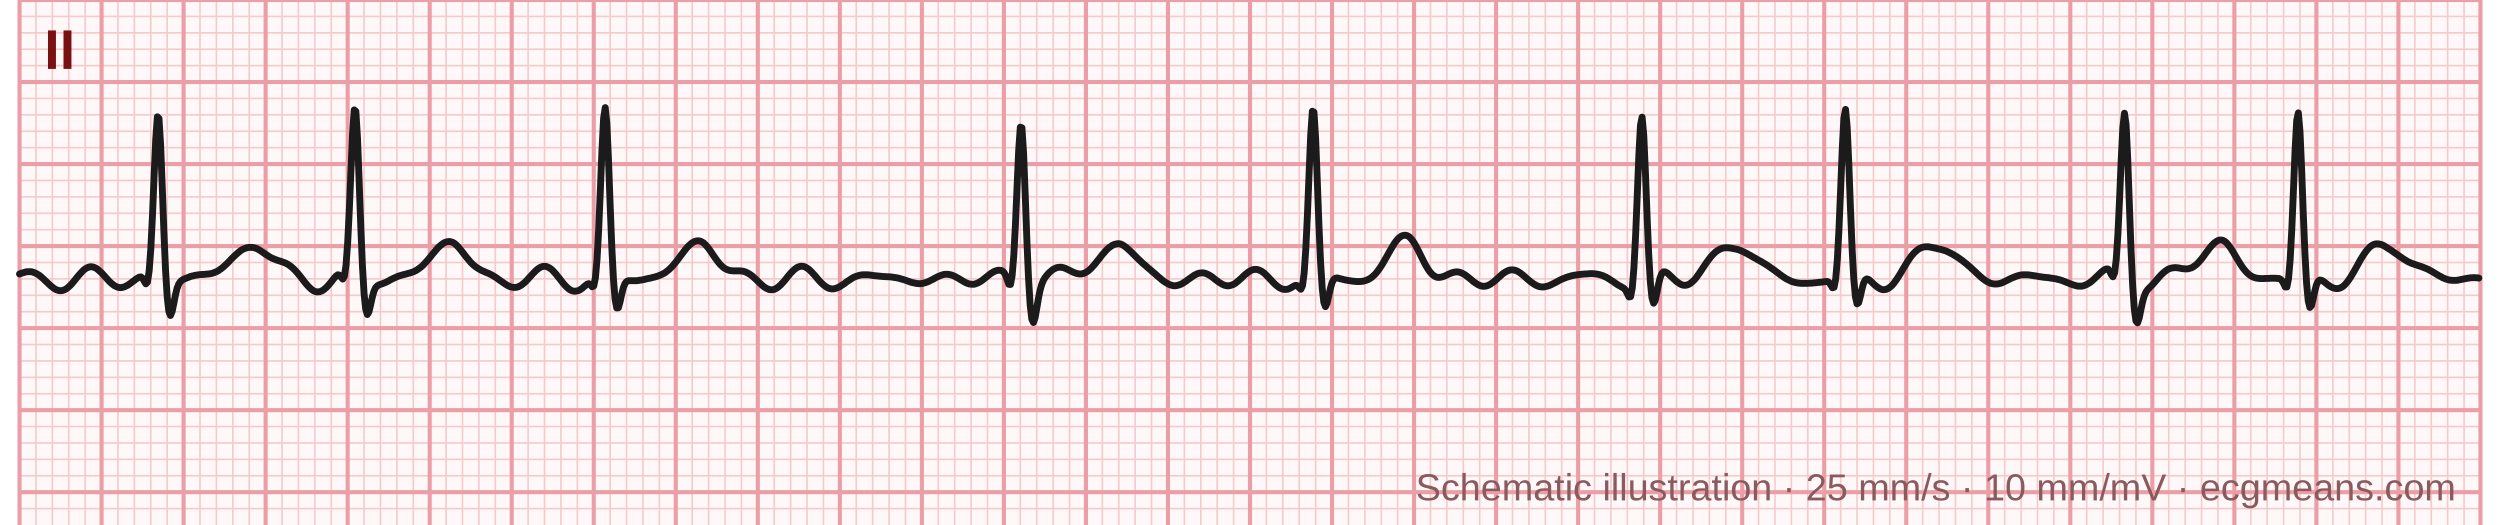
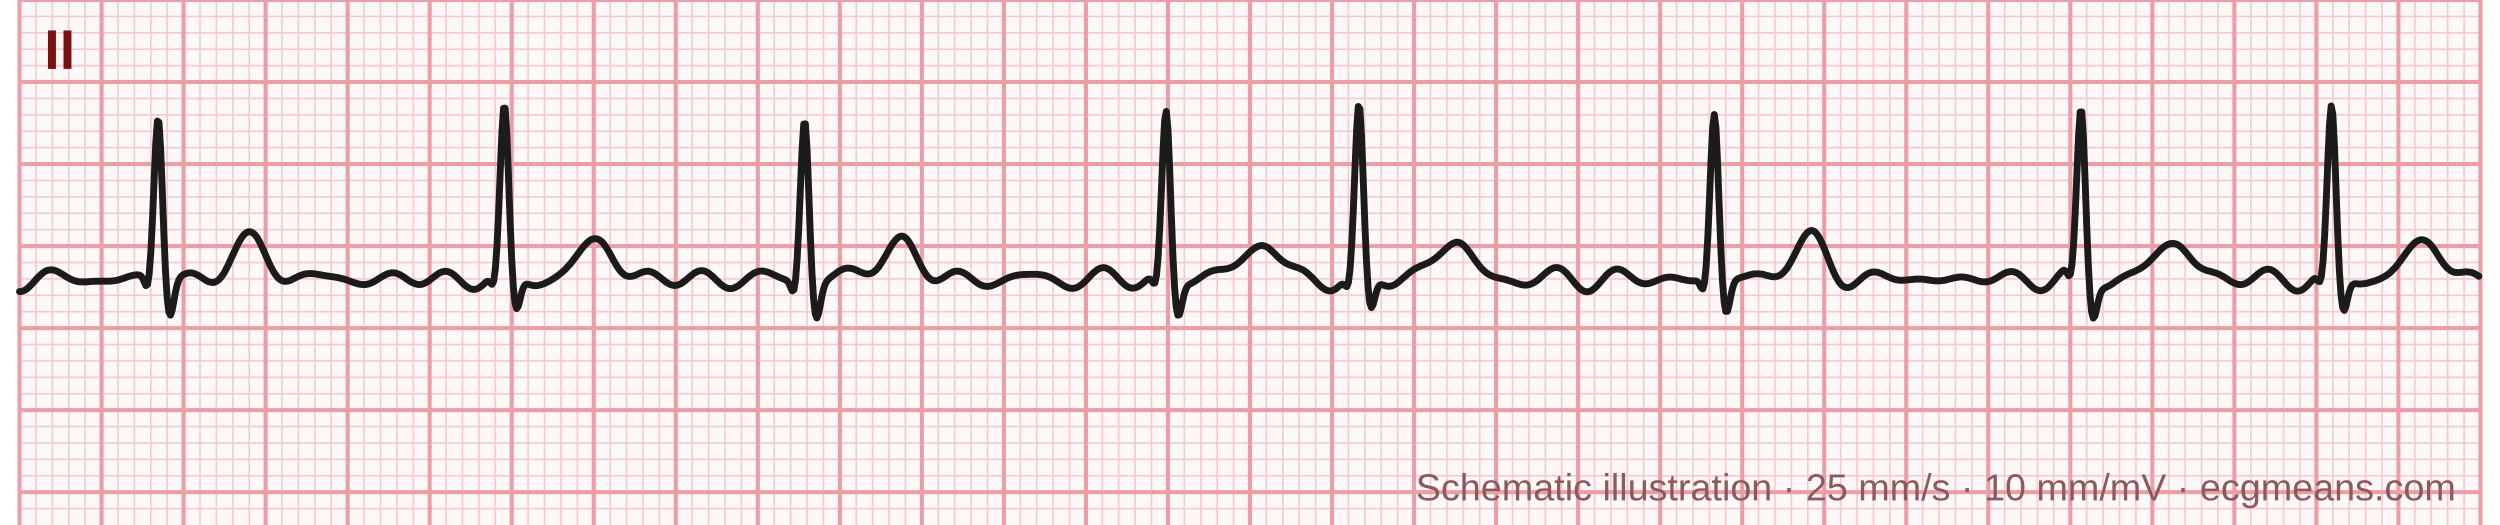
<svg xmlns="http://www.w3.org/2000/svg" viewBox="0 0 150 32" width="600" height="126" role="img" aria-label="irregularly irregular rhythm with no P waves and a wavy fibrillatory baseline">
  <rect width="150" height="32" fill="#fff8f8" />
  <path d="M1 0V32M2 0V32M3 0V32M4 0V32M6 0V32M7 0V32M8 0V32M9 0V32M11 0V32M12 0V32M13 0V32M14 0V32M16 0V32M17 0V32M18 0V32M19 0V32M21 0V32M22 0V32M23 0V32M24 0V32M26 0V32M27 0V32M28 0V32M29 0V32M31 0V32M32 0V32M33 0V32M34 0V32M36 0V32M37 0V32M38 0V32M39 0V32M41 0V32M42 0V32M43 0V32M44 0V32M46 0V32M47 0V32M48 0V32M49 0V32M51 0V32M52 0V32M53 0V32M54 0V32M56 0V32M57 0V32M58 0V32M59 0V32M61 0V32M62 0V32M63 0V32M64 0V32M66 0V32M67 0V32M68 0V32M69 0V32M71 0V32M72 0V32M73 0V32M74 0V32M76 0V32M77 0V32M78 0V32M79 0V32M81 0V32M82 0V32M83 0V32M84 0V32M86 0V32M87 0V32M88 0V32M89 0V32M91 0V32M92 0V32M93 0V32M94 0V32M96 0V32M97 0V32M98 0V32M99 0V32M101 0V32M102 0V32M103 0V32M104 0V32M106 0V32M107 0V32M108 0V32M109 0V32M111 0V32M112 0V32M113 0V32M114 0V32M116 0V32M117 0V32M118 0V32M119 0V32M121 0V32M122 0V32M123 0V32M124 0V32M126 0V32M127 0V32M128 0V32M129 0V32M131 0V32M132 0V32M133 0V32M134 0V32M136 0V32M137 0V32M138 0V32M139 0V32M141 0V32M142 0V32M143 0V32M144 0V32M146 0V32M147 0V32M148 0V32M149 0V32M0 1H150M0 2H150M0 3H150M0 4H150M0 6H150M0 7H150M0 8H150M0 9H150M0 11H150M0 12H150M0 13H150M0 14H150M0 16H150M0 17H150M0 18H150M0 19H150M0 21H150M0 22H150M0 23H150M0 24H150M0 26H150M0 27H150M0 28H150M0 29H150M0 31H150" stroke="#f6c9cd" stroke-width="0.1" />
  <path d="M0 0V32M5 0V32M10 0V32M15 0V32M20 0V32M25 0V32M30 0V32M35 0V32M40 0V32M45 0V32M50 0V32M55 0V32M60 0V32M65 0V32M70 0V32M75 0V32M80 0V32M85 0V32M90 0V32M95 0V32M100 0V32M105 0V32M110 0V32M115 0V32M120 0V32M125 0V32M130 0V32M135 0V32M140 0V32M145 0V32M150 0V32M0 0H150M0 5H150M0 10H150M0 15H150M0 20H150M0 25H150M0 30H150" stroke="#ec9ea6" stroke-width="0.25" />
-   <polyline points="0.00,16.70 0.10,16.66 0.20,16.63 0.30,16.60 0.40,16.57 0.50,16.56 0.60,16.56 0.70,16.56 0.80,16.58 0.90,16.62 1.00,16.66 1.10,16.72 1.20,16.78 1.30,16.86 1.40,16.95 1.50,17.04 1.60,17.14 1.70,17.23 1.80,17.33 1.90,17.42 2.00,17.50 2.10,17.58 2.20,17.64 2.30,17.68 2.40,17.71 2.50,17.72 2.60,17.71 2.70,17.68 2.80,17.63 2.90,17.57 3.00,17.48 3.10,17.39 3.20,17.28 3.30,17.16 3.40,17.04 3.50,16.91 3.60,16.79 3.70,16.68 3.80,16.57 3.90,16.47 4.00,16.39 4.10,16.33 4.20,16.29 4.30,16.26 4.40,16.26 4.50,16.28 4.60,16.32 4.70,16.37 4.80,16.45 4.90,16.54 5.00,16.63 5.10,16.74 5.20,16.85 5.30,16.96 5.40,17.07 5.50,17.18 5.60,17.27 5.70,17.35 5.80,17.42 5.90,17.47 6.00,17.51 6.10,17.53 6.20,17.53 6.30,17.51 6.40,17.48 6.50,17.43 6.60,17.38 6.70,17.31 6.80,17.24 6.90,17.16 7.00,17.09 7.10,17.01 7.20,16.95 7.30,16.89 7.40,16.88 7.50,16.96 7.60,17.14 7.70,17.30 7.80,17.19 7.90,16.52 8.00,15.19 8.10,13.21 8.20,10.80 8.30,8.52 8.40,7.12 8.50,7.22 8.60,8.83 8.70,11.41 8.80,14.15 8.90,16.47 9.00,18.09 9.10,18.98 9.20,19.23 9.30,18.99 9.40,18.51 9.50,17.99 9.60,17.58 9.70,17.32 9.80,17.17 9.90,17.08 10.00,17.02 10.10,16.98 10.20,16.94 10.30,16.90 10.40,16.86 10.50,16.83 10.60,16.81 10.70,16.78 10.80,16.77 10.90,16.75 11.00,16.74 11.10,16.73 11.20,16.73 11.30,16.72 11.40,16.71 11.50,16.70 11.60,16.69 11.70,16.67 11.80,16.64 11.90,16.60 12.00,16.56 12.10,16.51 12.20,16.44 12.30,16.37 12.40,16.29 12.50,16.20 12.60,16.11 12.70,16.01 12.80,15.91 12.90,15.80 13.00,15.70 13.10,15.60 13.20,15.51 13.30,15.42 13.40,15.34 13.50,15.26 13.60,15.20 13.70,15.16 13.80,15.12 13.90,15.09 14.00,15.08 14.10,15.08 14.20,15.08 14.30,15.10 14.40,15.13 14.50,15.17 14.60,15.23 14.70,15.29 14.80,15.36 14.90,15.43 15.00,15.50 15.10,15.56 15.20,15.63 15.30,15.69 15.40,15.74 15.50,15.78 15.60,15.82 15.70,15.86 15.80,15.89 15.90,15.92 16.00,15.96 16.10,15.99 16.20,16.03 16.30,16.08 16.40,16.14 16.50,16.21 16.60,16.29 16.70,16.38 16.80,16.48 16.90,16.59 17.00,16.71 17.10,16.83 17.20,16.96 17.30,17.09 17.40,17.22 17.50,17.34 17.60,17.45 17.70,17.55 17.80,17.64 17.90,17.71 18.00,17.76 18.10,17.79 18.20,17.79 18.30,17.78 18.40,17.74 18.50,17.69 18.60,17.61 18.70,17.52 18.80,17.42 18.90,17.30 19.00,17.18 19.10,17.05 19.20,16.93 19.30,16.82 19.40,16.75 19.50,16.77 19.60,16.89 19.70,17.01 19.80,16.85 19.90,16.16 20.00,14.80 20.10,12.81 20.20,10.40 20.30,8.10 20.40,6.70 20.50,6.79 20.60,8.41 20.70,11.02 20.80,13.81 20.90,16.20 21.00,17.89 21.10,18.85 21.20,19.17 21.30,19.00 21.40,18.58 21.50,18.12 21.60,17.76 21.70,17.54 21.80,17.43 21.90,17.37 22.00,17.33 22.10,17.30 22.20,17.26 22.30,17.22 22.40,17.17 22.50,17.12 22.60,17.06 22.70,17.01 22.80,16.96 22.90,16.92 23.00,16.87 23.10,16.83 23.20,16.80 23.30,16.77 23.40,16.74 23.50,16.72 23.60,16.69 23.70,16.66 23.80,16.64 23.90,16.60 24.00,16.57 24.10,16.52 24.20,16.47 24.30,16.40 24.40,16.33 24.50,16.25 24.60,16.16 24.70,16.05 24.80,15.94 24.90,15.83 25.00,15.71 25.10,15.58 25.20,15.46 25.30,15.34 25.40,15.22 25.50,15.11 25.60,15.01 25.70,14.93 25.80,14.85 25.90,14.79 26.00,14.75 26.10,14.73 26.20,14.72 26.30,14.74 26.40,14.77 26.50,14.83 26.60,14.91 26.70,15.01 26.80,15.12 26.90,15.24 27.00,15.37 27.10,15.50 27.20,15.63 27.30,15.75 27.40,15.87 27.50,15.99 27.60,16.09 27.70,16.18 27.80,16.26 27.90,16.33 28.00,16.39 28.10,16.45 28.20,16.50 28.30,16.54 28.40,16.59 28.50,16.63 28.60,16.67 28.70,16.72 28.80,16.77 28.90,16.83 29.00,16.89 29.10,16.96 29.20,17.03 29.30,17.10 29.40,17.17 29.50,17.24 29.60,17.31 29.70,17.37 29.80,17.43 29.90,17.47 30.00,17.50 30.10,17.52 30.20,17.52 30.30,17.51 30.40,17.48 30.50,17.43 30.60,17.37 30.70,17.29 30.80,17.21 30.90,17.11 31.00,17.00 31.10,16.89 31.20,16.78 31.30,16.67 31.40,16.57 31.50,16.47 31.60,16.39 31.70,16.32 31.80,16.27 31.90,16.24 32.00,16.23 32.10,16.24 32.20,16.28 32.30,16.33 32.40,16.40 32.50,16.49 32.60,16.60 32.70,16.71 32.80,16.84 32.90,16.96 33.00,17.09 33.10,17.22 33.20,17.34 33.30,17.45 33.40,17.54 33.50,17.63 33.60,17.69 33.70,17.73 33.80,17.75 33.90,17.75 34.00,17.73 34.10,17.70 34.20,17.64 34.30,17.57 34.40,17.48 34.50,17.40 34.60,17.32 34.70,17.29 34.80,17.36 34.90,17.48 35.00,17.43 35.10,16.94 35.20,15.81 35.30,14.00 35.40,11.65 35.50,9.15 35.60,7.21 35.70,6.56 35.80,7.53 35.90,9.76 36.00,12.50 36.10,15.06 36.20,17.00 36.30,18.23 36.40,18.77 36.50,18.76 36.60,18.41 36.70,17.95 36.80,17.55 36.90,17.29 37.00,17.16 37.10,17.11 37.20,17.11 37.30,17.11 37.40,17.11 37.50,17.11 37.60,17.11 37.70,17.10 37.80,17.08 37.90,17.07 38.00,17.05 38.10,17.03 38.20,17.00 38.30,16.98 38.40,16.96 38.50,16.94 38.60,16.91 38.70,16.89 38.80,16.86 38.90,16.83 39.00,16.79 39.10,16.75 39.20,16.70 39.30,16.65 39.40,16.58 39.50,16.50 39.60,16.42 39.70,16.32 39.80,16.22 39.90,16.10 40.00,15.98 40.10,15.85 40.20,15.72 40.30,15.58 40.40,15.45 40.50,15.32 40.60,15.19 40.70,15.07 40.80,14.97 40.90,14.88 41.00,14.80 41.10,14.74 41.20,14.70 41.30,14.68 41.40,14.68 41.50,14.70 41.60,14.75 41.70,14.81 41.80,14.91 41.90,15.02 42.00,15.14 42.10,15.28 42.20,15.43 42.30,15.58 42.40,15.72 42.50,15.86 42.60,15.99 42.70,16.11 42.80,16.21 42.90,16.30 43.00,16.37 43.10,16.42 43.20,16.46 43.30,16.49 43.40,16.50 43.50,16.51 43.60,16.51 43.70,16.51 43.80,16.51 43.90,16.51 44.00,16.52 44.10,16.53 44.20,16.56 44.30,16.60 44.40,16.65 44.50,16.71 44.60,16.78 44.70,16.86 44.80,16.95 44.90,17.04 45.00,17.14 45.10,17.24 45.20,17.33 45.30,17.42 45.40,17.50 45.50,17.56 45.60,17.61 45.70,17.65 45.80,17.66 45.90,17.66 46.00,17.64 46.10,17.59 46.20,17.53 46.30,17.45 46.40,17.36 46.50,17.25 46.60,17.14 46.70,17.02 46.80,16.89 46.90,16.77 47.00,16.65 47.10,16.55 47.20,16.45 47.30,16.37 47.40,16.30 47.50,16.26 47.60,16.23 47.70,16.23 47.80,16.24 47.90,16.28 48.00,16.34 48.10,16.41 48.20,16.50 48.30,16.60 48.40,16.71 48.50,16.82 48.60,16.94 48.70,17.06 48.80,17.17 48.90,17.27 49.00,17.36 49.10,17.44 49.20,17.51 49.30,17.56 49.40,17.59 49.50,17.61 49.60,17.61 49.70,17.59 49.80,17.56 49.90,17.52 50.00,17.47 50.10,17.40 50.20,17.34 50.30,17.27 50.40,17.19 50.50,17.12 50.60,17.06 50.70,16.99 50.80,16.93 50.90,16.88 51.00,16.84 51.10,16.81 51.20,16.78 51.30,16.76 51.40,16.75 51.50,16.75 51.60,16.75 51.70,16.75 51.80,16.76 51.90,16.77 52.00,16.79 52.10,16.80 52.20,16.81 52.30,16.82 52.40,16.83 52.50,16.84 52.60,16.85 52.70,16.86 52.80,16.86 52.90,16.87 53.00,16.87 53.10,16.88 53.20,16.89 53.30,16.91 53.40,16.92 53.50,16.94 53.60,16.96 53.70,16.99 53.80,17.02 53.90,17.05 54.00,17.08 54.10,17.12 54.20,17.15 54.30,17.19 54.40,17.22 54.50,17.24 54.60,17.26 54.70,17.28 54.80,17.29 54.90,17.29 55.00,17.28 55.10,17.26 55.20,17.23 55.30,17.20 55.40,17.16 55.50,17.11 55.60,17.06 55.70,17.01 55.80,16.95 55.90,16.90 56.00,16.85 56.10,16.81 56.20,16.77 56.30,16.74 56.40,16.72 56.50,16.72 56.60,16.72 56.70,16.74 56.80,16.76 56.90,16.80 57.00,16.84 57.10,16.90 57.20,16.95 57.30,17.01 57.40,17.07 57.50,17.13 57.60,17.19 57.70,17.24 57.80,17.28 57.90,17.31 58.00,17.32 58.10,17.33 58.20,17.32 58.30,17.29 58.40,17.25 58.50,17.20 58.60,17.14 58.70,17.07 58.80,16.99 58.90,16.91 59.00,16.83 59.10,16.75 59.20,16.67 59.30,16.61 59.40,16.55 59.50,16.51 59.60,16.48 59.70,16.47 59.80,16.48 59.90,16.51 60.00,16.60 60.10,16.77 60.20,17.05 60.30,17.33 60.40,17.34 60.50,16.81 60.60,15.60 60.70,13.74 60.80,11.42 60.90,9.17 61.00,7.75 61.10,7.79 61.20,9.35 61.30,11.89 61.40,14.63 61.50,16.96 61.60,18.58 61.70,19.45 61.80,19.66 61.90,19.37 62.00,18.81 62.10,18.21 62.20,17.71 62.30,17.35 62.40,17.10 62.50,16.93 62.60,16.80 62.70,16.68 62.80,16.58 62.90,16.50 63.00,16.42 63.10,16.37 63.20,16.32 63.30,16.30 63.40,16.29 63.50,16.29 63.60,16.31 63.70,16.34 63.80,16.38 63.90,16.43 64.00,16.48 64.10,16.53 64.20,16.58 64.30,16.62 64.40,16.66 64.50,16.68 64.60,16.70 64.70,16.70 64.80,16.68 64.90,16.65 65.00,16.60 65.10,16.54 65.20,16.46 65.30,16.37 65.40,16.26 65.50,16.15 65.60,16.03 65.70,15.90 65.80,15.78 65.90,15.65 66.00,15.52 66.10,15.41 66.20,15.29 66.30,15.19 66.40,15.10 66.50,15.03 66.60,14.96 66.70,14.91 66.80,14.88 66.90,14.86 67.00,14.85 67.10,14.87 67.20,14.91 67.30,14.97 67.40,15.04 67.50,15.12 67.60,15.21 67.70,15.30 67.80,15.40 67.90,15.50 68.00,15.60 68.10,15.70 68.20,15.80 68.30,15.89 68.40,15.99 68.50,16.08 68.60,16.16 68.70,16.25 68.80,16.34 68.90,16.42 69.00,16.51 69.10,16.60 69.20,16.68 69.30,16.77 69.40,16.86 69.50,16.94 69.60,17.03 69.70,17.11 69.80,17.18 69.90,17.24 70.00,17.30 70.10,17.35 70.20,17.38 70.30,17.41 70.40,17.42 70.50,17.41 70.60,17.39 70.70,17.36 70.80,17.32 70.90,17.27 71.00,17.20 71.10,17.14 71.20,17.06 71.30,16.99 71.40,16.92 71.50,16.85 71.60,16.78 71.70,16.73 71.80,16.68 71.90,16.65 72.00,16.64 72.10,16.63 72.20,16.64 72.30,16.67 72.40,16.71 72.50,16.76 72.60,16.82 72.70,16.89 72.80,16.97 72.90,17.05 73.00,17.12 73.10,17.20 73.20,17.26 73.30,17.32 73.40,17.37 73.50,17.40 73.60,17.42 73.70,17.42 73.80,17.40 73.90,17.37 74.00,17.33 74.10,17.27 74.20,17.19 74.30,17.11 74.40,17.02 74.50,16.93 74.60,16.83 74.70,16.74 74.80,16.66 74.90,16.58 75.00,16.52 75.10,16.47 75.20,16.43 75.30,16.42 75.40,16.42 75.50,16.44 75.60,16.48 75.70,16.53 75.80,16.60 75.90,16.68 76.00,16.78 76.10,16.88 76.20,16.99 76.30,17.09 76.40,17.20 76.50,17.30 76.60,17.39 76.70,17.47 76.80,17.54 76.90,17.59 77.00,17.63 77.10,17.64 77.20,17.64 77.30,17.63 77.40,17.59 77.50,17.54 77.60,17.48 77.70,17.42 77.80,17.39 77.90,17.42 78.00,17.54 78.10,17.63 78.20,17.42 78.30,16.64 78.40,15.19 78.50,13.10 78.60,10.60 78.70,8.23 78.80,6.78 78.90,6.84 79.00,8.43 79.10,10.97 79.20,13.67 79.30,15.96 79.40,17.55 79.50,18.43 79.60,18.69 79.70,18.48 79.80,18.04 79.90,17.58 80.00,17.23 80.10,17.04 80.20,16.96 80.30,16.94 80.40,16.96 80.50,16.99 80.60,17.01 80.70,17.04 80.80,17.06 80.90,17.08 81.00,17.10 81.10,17.11 81.20,17.13 81.30,17.14 81.40,17.15 81.50,17.16 81.60,17.16 81.70,17.16 81.80,17.15 81.90,17.14 82.00,17.11 82.10,17.08 82.20,17.04 82.30,16.98 82.40,16.92 82.50,16.83 82.60,16.74 82.70,16.63 82.80,16.50 82.90,16.36 83.00,16.21 83.10,16.05 83.20,15.87 83.30,15.70 83.40,15.52 83.50,15.34 83.60,15.17 83.70,15.00 83.80,14.84 83.90,14.70 84.00,14.58 84.10,14.48 84.20,14.41 84.30,14.36 84.40,14.34 84.50,14.34 84.60,14.37 84.70,14.43 84.80,14.53 84.90,14.65 85.00,14.80 85.10,14.97 85.20,15.16 85.30,15.35 85.40,15.56 85.50,15.76 85.60,15.96 85.70,16.15 85.80,16.32 85.90,16.48 86.00,16.61 86.10,16.72 86.20,16.80 86.30,16.86 86.40,16.90 86.50,16.91 86.60,16.90 86.70,16.88 86.80,16.85 86.90,16.81 87.00,16.76 87.10,16.71 87.20,16.67 87.30,16.63 87.40,16.60 87.50,16.58 87.60,16.57 87.70,16.58 87.80,16.60 87.90,16.64 88.00,16.69 88.10,16.75 88.20,16.82 88.30,16.90 88.40,16.98 88.50,17.06 88.60,17.15 88.70,17.22 88.80,17.29 88.90,17.35 89.00,17.40 89.10,17.43 89.20,17.45 89.30,17.45 89.40,17.43 89.50,17.40 89.60,17.35 89.70,17.29 89.80,17.22 89.90,17.14 90.00,17.05 90.10,16.96 90.20,16.87 90.30,16.78 90.40,16.69 90.50,16.62 90.60,16.56 90.70,16.51 90.80,16.47 90.90,16.45 91.00,16.45 91.10,16.46 91.20,16.49 91.30,16.53 91.40,16.59 91.50,16.66 91.60,16.74 91.70,16.82 91.80,16.91 91.90,17.00 92.00,17.08 92.10,17.17 92.20,17.24 92.30,17.31 92.40,17.37 92.50,17.42 92.60,17.46 92.70,17.48 92.80,17.49 92.90,17.49 93.00,17.47 93.10,17.45 93.20,17.42 93.30,17.38 93.40,17.33 93.50,17.28 93.60,17.23 93.70,17.18 93.80,17.12 93.90,17.07 94.00,17.02 94.10,16.98 94.20,16.94 94.30,16.90 94.40,16.87 94.50,16.84 94.60,16.81 94.70,16.79 94.80,16.77 94.90,16.76 95.00,16.74 95.10,16.73 95.20,16.72 95.30,16.71 95.40,16.70 95.50,16.70 95.60,16.69 95.70,16.68 95.80,16.68 95.90,16.68 96.00,16.69 96.10,16.70 96.20,16.72 96.30,16.74 96.40,16.77 96.50,16.80 96.60,16.85 96.70,16.89 96.80,16.95 96.90,17.01 97.00,17.08 97.10,17.14 97.20,17.21 97.30,17.28 97.40,17.35 97.50,17.41 97.60,17.46 97.70,17.52 97.80,17.58 97.90,17.70 98.00,17.90 98.10,18.10 98.20,18.08 98.30,17.55 98.40,16.33 98.50,14.43 98.60,12.00 98.70,9.48 98.80,7.63 98.90,7.14 99.00,8.23 99.10,10.48 99.20,13.10 99.30,15.45 99.40,17.16 99.50,18.15 99.60,18.48 99.70,18.31 99.80,17.85 99.90,17.33 100.00,16.92 100.10,16.67 100.20,16.57 100.30,16.57 100.40,16.62 100.50,16.69 100.60,16.79 100.70,16.88 100.80,16.98 100.90,17.07 101.00,17.16 101.10,17.23 101.20,17.30 101.30,17.35 101.40,17.38 101.50,17.39 101.60,17.38 101.70,17.35 101.80,17.30 101.90,17.23 102.00,17.14 102.10,17.04 102.20,16.92 102.30,16.78 102.40,16.64 102.50,16.49 102.60,16.34 102.70,16.19 102.80,16.04 102.90,15.90 103.00,15.77 103.10,15.64 103.20,15.53 103.30,15.43 103.40,15.34 103.50,15.27 103.60,15.21 103.70,15.16 103.80,15.13 103.90,15.11 104.00,15.10 104.10,15.10 104.20,15.11 104.30,15.12 104.40,15.14 104.50,15.16 104.60,15.18 104.70,15.20 104.80,15.23 104.90,15.27 105.00,15.31 105.10,15.36 105.20,15.41 105.30,15.46 105.40,15.52 105.50,15.57 105.60,15.63 105.70,15.69 105.80,15.74 105.90,15.80 106.00,15.86 106.10,15.91 106.20,15.97 106.30,16.03 106.40,16.09 106.50,16.15 106.60,16.22 106.70,16.29 106.80,16.36 106.90,16.43 107.00,16.50 107.10,16.58 107.20,16.65 107.30,16.73 107.40,16.80 107.50,16.87 107.60,16.94 107.70,17.00 107.80,17.05 107.90,17.10 108.00,17.15 108.10,17.18 108.20,17.21 108.30,17.23 108.40,17.25 108.50,17.26 108.60,17.27 108.70,17.27 108.80,17.27 108.90,17.27 109.00,17.27 109.10,17.26 109.20,17.26 109.30,17.25 109.40,17.24 109.50,17.23 109.60,17.22 109.70,17.21 109.80,17.20 109.90,17.19 110.00,17.17 110.10,17.16 110.20,17.16 110.30,17.22 110.40,17.37 110.50,17.54 110.60,17.51 110.70,17.00 110.80,15.81 110.90,13.95 111.00,11.55 111.10,9.05 111.20,7.19 111.30,6.67 111.40,7.75 111.50,10.02 111.60,12.71 111.70,15.16 111.80,16.98 111.90,18.08 112.00,18.52 112.10,18.45 112.20,18.07 112.30,17.62 112.40,17.26 112.50,17.06 112.60,17.00 112.70,17.03 112.80,17.11 112.90,17.20 113.00,17.30 113.10,17.39 113.20,17.47 113.30,17.54 113.40,17.60 113.50,17.64 113.60,17.66 113.70,17.65 113.80,17.63 113.90,17.58 114.00,17.51 114.10,17.43 114.20,17.32 114.30,17.19 114.40,17.05 114.50,16.90 114.60,16.74 114.70,16.57 114.80,16.40 114.90,16.24 115.00,16.07 115.10,15.91 115.20,15.76 115.30,15.62 115.40,15.50 115.50,15.39 115.60,15.30 115.70,15.22 115.80,15.15 115.90,15.11 116.00,15.07 116.10,15.05 116.20,15.04 116.30,15.04 116.40,15.05 116.50,15.07 116.60,15.09 116.70,15.11 116.80,15.13 116.90,15.16 117.00,15.18 117.10,15.20 117.20,15.23 117.30,15.26 117.40,15.29 117.50,15.33 117.60,15.38 117.70,15.43 117.80,15.48 117.90,15.54 118.00,15.60 118.10,15.66 118.20,15.73 118.30,15.80 118.40,15.87 118.50,15.95 118.60,16.03 118.70,16.11 118.80,16.20 118.90,16.28 119.00,16.38 119.10,16.47 119.20,16.56 119.30,16.66 119.40,16.75 119.50,16.84 119.60,16.93 119.70,17.01 119.80,17.08 119.90,17.15 120.00,17.20 120.10,17.25 120.20,17.28 120.30,17.30 120.40,17.31 120.50,17.31 120.60,17.30 120.70,17.28 120.80,17.25 120.90,17.21 121.00,17.16 121.10,17.11 121.20,17.06 121.30,17.01 121.40,16.96 121.50,16.92 121.60,16.88 121.70,16.84 121.80,16.81 121.90,16.78 122.00,16.76 122.10,16.75 122.20,16.75 122.30,16.75 122.40,16.75 122.50,16.76 122.60,16.78 122.70,16.79 122.80,16.81 122.90,16.82 123.00,16.84 123.10,16.86 123.20,16.87 123.30,16.89 123.40,16.90 123.50,16.91 123.60,16.92 123.70,16.93 123.80,16.95 123.90,16.96 124.00,16.98 124.10,16.99 124.20,17.02 124.30,17.04 124.40,17.07 124.50,17.10 124.60,17.14 124.70,17.18 124.80,17.22 124.90,17.26 125.00,17.30 125.10,17.34 125.20,17.37 125.30,17.40 125.40,17.43 125.50,17.44 125.60,17.44 125.70,17.44 125.80,17.42 125.90,17.38 126.00,17.34 126.10,17.28 126.20,17.22 126.30,17.14 126.40,17.05 126.50,16.96 126.60,16.86 126.70,16.77 126.80,16.67 126.90,16.58 127.00,16.50 127.10,16.43 127.20,16.39 127.30,16.40 127.40,16.53 127.50,16.74 127.60,16.87 127.70,16.63 127.80,15.79 127.90,14.28 128.00,12.17 128.10,9.79 128.20,7.78 128.30,6.90 128.40,7.60 128.50,9.69 128.60,12.48 128.70,15.22 128.80,17.39 128.90,18.84 129.00,19.56 129.10,19.68 129.20,19.38 129.30,18.89 129.40,18.42 129.50,18.06 129.60,17.82 129.70,17.67 129.80,17.56 129.90,17.46 130.00,17.36 130.10,17.25 130.20,17.13 130.30,17.02 130.40,16.90 130.50,16.79 130.60,16.69 130.70,16.60 130.80,16.52 130.90,16.45 131.00,16.39 131.10,16.36 131.20,16.33 131.30,16.32 131.40,16.31 131.50,16.32 131.60,16.33 131.70,16.35 131.80,16.37 131.90,16.38 132.00,16.39 132.10,16.39 132.20,16.38 132.30,16.35 132.40,16.32 132.50,16.26 132.60,16.19 132.70,16.11 132.80,16.01 132.90,15.90 133.00,15.78 133.10,15.65 133.20,15.51 133.30,15.37 133.40,15.24 133.50,15.11 133.60,14.99 133.70,14.88 133.80,14.79 133.90,14.72 134.00,14.66 134.10,14.63 134.20,14.63 134.30,14.65 134.40,14.70 134.50,14.78 134.60,14.89 134.70,15.02 134.80,15.16 134.90,15.32 135.00,15.49 135.10,15.66 135.20,15.83 135.30,15.99 135.40,16.15 135.50,16.30 135.60,16.43 135.70,16.55 135.80,16.65 135.90,16.74 136.00,16.81 136.10,16.87 136.20,16.91 136.30,16.94 136.40,16.96 136.50,16.97 136.60,16.98 136.70,16.98 136.80,16.98 136.90,16.97 137.00,16.97 137.10,16.97 137.20,16.96 137.30,16.96 137.40,16.96 137.50,16.96 137.60,16.97 137.70,16.97 137.80,17.01 137.90,17.10 138.00,17.28 138.10,17.49 138.20,17.49 138.30,16.99 138.40,15.82 138.50,13.98 138.60,11.60 138.70,9.14 138.80,7.33 138.90,6.88 139.00,8.02 139.10,10.32 139.20,13.02 139.30,15.46 139.40,17.25 139.50,18.33 139.60,18.74 139.70,18.63 139.80,18.23 139.90,17.75 140.00,17.37 140.10,17.15 140.20,17.07 140.30,17.08 140.40,17.13 140.50,17.20 140.60,17.28 140.70,17.36 140.80,17.43 140.90,17.49 141.00,17.54 141.10,17.57 141.20,17.59 141.30,17.59 141.40,17.57 141.50,17.53 141.60,17.47 141.70,17.39 141.80,17.28 141.90,17.16 142.00,17.02 142.10,16.87 142.20,16.70 142.30,16.53 142.40,16.35 142.50,16.17 142.60,15.99 142.70,15.81 142.80,15.65 142.90,15.49 143.00,15.35 143.10,15.22 143.20,15.11 143.30,15.02 143.40,14.95 143.50,14.90 143.60,14.87 143.70,14.86 143.80,14.87 143.90,14.89 144.00,14.92 144.10,14.97 144.20,15.03 144.30,15.09 144.40,15.16 144.50,15.22 144.60,15.29 144.70,15.36 144.80,15.43 144.90,15.50 145.00,15.57 145.10,15.64 145.20,15.71 145.30,15.78 145.40,15.84 145.50,15.90 145.60,15.96 145.70,16.00 145.80,16.05 145.90,16.08 146.00,16.12 146.10,16.15 146.20,16.19 146.30,16.22 146.40,16.25 146.50,16.29 146.60,16.33 146.70,16.37 146.80,16.41 146.90,16.47 147.00,16.52 147.10,16.58 147.20,16.64 147.30,16.70 147.40,16.76 147.50,16.82 147.60,16.87 147.70,16.93 147.80,16.97 147.90,17.01 148.00,17.04 148.10,17.07 148.20,17.08 148.30,17.09 148.40,17.09 148.50,17.09 148.60,17.08 148.70,17.06 148.80,17.04 148.90,17.02 149.00,17.00 149.10,16.98 149.20,16.96 149.30,16.95 149.40,16.93 149.50,16.93 149.60,16.92 149.70,16.93 149.80,16.93 149.90,16.95" fill="none" stroke="#1b1b1b" stroke-width="0.42" stroke-linejoin="round" stroke-linecap="round" />
+   <polyline points="0.00,17.77 0.10,17.77 0.20,17.74 0.30,17.70 0.40,17.64 0.50,17.56 0.60,17.47 0.70,17.37 0.80,17.27 0.90,17.16 1.00,17.04 1.10,16.93 1.20,16.83 1.30,16.74 1.40,16.65 1.50,16.58 1.60,16.52 1.70,16.48 1.80,16.46 1.90,16.45 2.00,16.45 2.10,16.47 2.20,16.50 2.30,16.54 2.40,16.59 2.50,16.65 2.60,16.71 2.70,16.77 2.80,16.84 2.90,16.90 3.00,16.95 3.10,17.01 3.20,17.05 3.30,17.09 3.40,17.12 3.50,17.15 3.60,17.17 3.70,17.18 3.80,17.18 3.90,17.18 4.00,17.18 4.10,17.18 4.20,17.17 4.30,17.16 4.40,17.15 4.50,17.15 4.60,17.14 4.70,17.14 4.80,17.14 4.90,17.14 5.00,17.14 5.10,17.14 5.20,17.14 5.30,17.14 5.40,17.14 5.50,17.14 5.60,17.13 5.70,17.12 5.80,17.11 5.90,17.09 6.00,17.07 6.10,17.04 6.20,17.01 6.30,16.98 6.40,16.94 6.50,16.91 6.60,16.87 6.70,16.84 6.80,16.81 6.90,16.79 7.00,16.77 7.10,16.75 7.20,16.75 7.30,16.77 7.40,16.82 7.50,16.96 7.60,17.19 7.70,17.41 7.80,17.34 7.90,16.72 8.00,15.41 8.10,13.45 8.20,11.07 8.30,8.78 8.40,7.38 8.50,7.46 8.60,9.06 8.70,11.60 8.80,14.31 8.90,16.59 9.00,18.17 9.10,19.01 9.20,19.21 9.30,18.92 9.40,18.39 9.50,17.83 9.60,17.39 9.70,17.09 9.80,16.91 9.90,16.80 10.00,16.73 10.10,16.69 10.20,16.66 10.30,16.64 10.40,16.63 10.50,16.64 10.60,16.66 10.70,16.69 10.80,16.74 10.90,16.79 11.00,16.85 11.10,16.92 11.20,16.98 11.30,17.05 11.40,17.11 11.50,17.16 11.60,17.19 11.70,17.21 11.80,17.22 11.90,17.20 12.00,17.15 12.10,17.09 12.20,16.99 12.30,16.88 12.40,16.74 12.50,16.58 12.60,16.39 12.70,16.19 12.80,15.98 12.90,15.76 13.00,15.54 13.10,15.32 13.20,15.10 13.30,14.90 13.40,14.71 13.50,14.54 13.60,14.40 13.70,14.28 13.80,14.20 13.90,14.14 14.00,14.12 14.10,14.14 14.20,14.18 14.30,14.26 14.40,14.37 14.50,14.51 14.60,14.69 14.70,14.88 14.80,15.10 14.90,15.32 15.00,15.55 15.10,15.78 15.20,16.01 15.30,16.22 15.40,16.41 15.50,16.59 15.60,16.74 15.70,16.87 15.80,16.98 15.90,17.05 16.00,17.11 16.10,17.14 16.20,17.15 16.30,17.14 16.40,17.12 16.50,17.09 16.60,17.04 16.70,16.99 16.80,16.94 16.90,16.89 17.00,16.84 17.10,16.80 17.20,16.76 17.30,16.73 17.40,16.70 17.50,16.69 17.60,16.68 17.70,16.67 17.80,16.68 17.90,16.68 18.00,16.69 18.10,16.71 18.20,16.73 18.30,16.74 18.40,16.76 18.50,16.78 18.60,16.80 18.70,16.81 18.80,16.83 18.90,16.84 19.00,16.86 19.10,16.87 19.20,16.89 19.30,16.90 19.40,16.92 19.50,16.94 19.60,16.97 19.70,16.99 19.80,17.02 19.90,17.05 20.00,17.09 20.10,17.12 20.20,17.16 20.30,17.20 20.40,17.23 20.50,17.26 20.60,17.29 20.70,17.32 20.80,17.33 20.90,17.34 21.00,17.35 21.10,17.34 21.20,17.32 21.30,17.30 21.40,17.26 21.50,17.22 21.60,17.17 21.70,17.11 21.80,17.05 21.90,16.98 22.00,16.92 22.10,16.86 22.20,16.80 22.30,16.75 22.40,16.70 22.50,16.67 22.60,16.64 22.70,16.63 22.80,16.63 22.90,16.64 23.00,16.67 23.10,16.71 23.20,16.75 23.30,16.81 23.40,16.87 23.50,16.94 23.60,17.01 23.70,17.08 23.80,17.14 23.90,17.20 24.00,17.25 24.10,17.29 24.20,17.32 24.30,17.34 24.40,17.34 24.50,17.33 24.60,17.30 24.70,17.26 24.80,17.21 24.90,17.15 25.00,17.08 25.10,17.00 25.20,16.92 25.30,16.85 25.40,16.77 25.50,16.70 25.60,16.64 25.70,16.59 25.80,16.56 25.90,16.54 26.00,16.54 26.10,16.55 26.20,16.59 26.30,16.63 26.40,16.70 26.50,16.77 26.60,16.86 26.70,16.95 26.80,17.05 26.90,17.15 27.00,17.25 27.10,17.35 27.20,17.43 27.30,17.50 27.40,17.56 27.50,17.61 27.60,17.63 27.70,17.64 27.80,17.63 27.90,17.60 28.00,17.55 28.10,17.48 28.20,17.40 28.30,17.31 28.40,17.22 28.50,17.15 28.60,17.16 28.70,17.25 28.80,17.33 28.90,17.14 29.00,16.40 29.10,15.00 29.20,12.95 29.30,10.47 29.40,8.10 29.50,6.60 29.60,6.59 29.70,8.13 29.80,10.68 29.90,13.44 30.00,15.81 30.10,17.50 30.20,18.47 30.30,18.81 30.40,18.67 30.50,18.29 30.60,17.87 30.70,17.55 30.80,17.38 30.90,17.32 31.00,17.33 31.10,17.35 31.20,17.38 31.30,17.40 31.40,17.41 31.50,17.41 31.60,17.40 31.70,17.38 31.80,17.35 31.90,17.32 32.00,17.28 32.10,17.23 32.20,17.18 32.30,17.13 32.40,17.07 32.50,17.01 32.60,16.95 32.70,16.88 32.80,16.81 32.90,16.73 33.00,16.65 33.10,16.57 33.20,16.48 33.30,16.38 33.40,16.27 33.50,16.16 33.60,16.05 33.70,15.92 33.80,15.79 33.90,15.66 34.00,15.52 34.10,15.39 34.20,15.25 34.30,15.12 34.40,15.00 34.50,14.89 34.60,14.79 34.70,14.70 34.80,14.63 34.90,14.58 35.00,14.55 35.10,14.55 35.20,14.56 35.30,14.60 35.40,14.66 35.50,14.74 35.60,14.85 35.70,14.99 35.80,15.14 35.90,15.31 36.00,15.49 36.10,15.67 36.20,15.86 36.30,16.03 36.40,16.20 36.50,16.35 36.60,16.49 36.70,16.60 36.80,16.70 36.90,16.77 37.00,16.82 37.10,16.84 37.20,16.85 37.30,16.84 37.40,16.82 37.50,16.79 37.60,16.75 37.70,16.70 37.80,16.66 37.90,16.61 38.00,16.58 38.10,16.55 38.20,16.54 38.30,16.53 38.40,16.54 38.50,16.57 38.60,16.61 38.70,16.66 38.80,16.72 38.90,16.79 39.00,16.87 39.10,16.95 39.20,17.03 39.30,17.11 39.40,17.19 39.50,17.25 39.60,17.31 39.70,17.35 39.80,17.38 39.90,17.40 40.00,17.39 40.10,17.38 40.20,17.34 40.30,17.30 40.40,17.23 40.50,17.16 40.60,17.08 40.70,17.00 40.80,16.91 40.90,16.83 41.00,16.75 41.10,16.67 41.20,16.61 41.30,16.56 41.40,16.52 41.50,16.50 41.60,16.50 41.70,16.51 41.80,16.54 41.90,16.59 42.00,16.65 42.10,16.73 42.20,16.81 42.30,16.90 42.40,17.00 42.50,17.10 42.60,17.19 42.70,17.29 42.80,17.37 42.90,17.44 43.00,17.50 43.10,17.55 43.20,17.58 43.30,17.59 43.40,17.59 43.50,17.57 43.60,17.53 43.70,17.48 43.80,17.42 43.90,17.35 44.00,17.27 44.10,17.18 44.20,17.09 44.30,17.00 44.40,16.91 44.50,16.83 44.60,16.76 44.70,16.69 44.80,16.63 44.90,16.59 45.00,16.55 45.10,16.53 45.20,16.52 45.30,16.52 45.40,16.54 45.50,16.56 45.60,16.59 45.70,16.62 45.80,16.67 45.90,16.71 46.00,16.76 46.10,16.80 46.20,16.85 46.30,16.90 46.40,16.94 46.50,16.98 46.60,17.02 46.70,17.06 46.80,17.14 46.90,17.28 47.00,17.51 47.10,17.73 47.20,17.66 47.30,17.04 47.40,15.74 47.50,13.78 47.60,11.38 47.70,9.05 47.80,7.56 47.90,7.55 48.00,9.07 48.10,11.58 48.20,14.30 48.30,16.61 48.40,18.24 48.50,19.13 48.60,19.38 48.70,19.13 48.80,18.63 48.90,18.08 49.00,17.64 49.10,17.34 49.20,17.15 49.30,17.03 49.40,16.94 49.50,16.86 49.60,16.78 49.70,16.71 49.80,16.63 49.90,16.56 50.00,16.50 50.10,16.45 50.20,16.40 50.30,16.37 50.40,16.35 50.50,16.34 50.60,16.35 50.70,16.36 50.80,16.39 50.90,16.42 51.00,16.46 51.10,16.51 51.20,16.56 51.30,16.60 51.40,16.64 51.50,16.67 51.60,16.69 51.70,16.70 51.80,16.69 51.90,16.66 52.00,16.62 52.10,16.55 52.20,16.46 52.30,16.35 52.40,16.22 52.50,16.07 52.60,15.91 52.70,15.74 52.80,15.57 52.90,15.39 53.00,15.21 53.10,15.04 53.20,14.88 53.30,14.74 53.40,14.62 53.50,14.52 53.60,14.44 53.70,14.40 53.80,14.39 53.90,14.42 54.00,14.49 54.10,14.59 54.20,14.73 54.30,14.89 54.40,15.07 54.50,15.27 54.60,15.48 54.70,15.69 54.80,15.91 54.90,16.11 55.00,16.31 55.10,16.49 55.20,16.65 55.30,16.79 55.40,16.91 55.50,16.99 55.60,17.06 55.70,17.10 55.80,17.11 55.90,17.11 56.00,17.08 56.10,17.04 56.20,16.99 56.30,16.93 56.40,16.86 56.50,16.80 56.60,16.73 56.70,16.67 56.80,16.62 56.90,16.57 57.00,16.54 57.10,16.53 57.20,16.53 57.30,16.54 57.40,16.57 57.50,16.61 57.60,16.66 57.70,16.72 57.80,16.79 57.90,16.87 58.00,16.95 58.10,17.03 58.20,17.11 58.30,17.19 58.40,17.26 58.50,17.32 58.60,17.37 58.70,17.41 58.80,17.44 58.90,17.45 59.00,17.46 59.10,17.45 59.20,17.43 59.30,17.40 59.40,17.36 59.50,17.32 59.60,17.27 59.70,17.22 59.80,17.17 59.90,17.11 60.00,17.06 60.10,17.01 60.20,16.96 60.30,16.92 60.40,16.88 60.50,16.85 60.60,16.82 60.70,16.80 60.80,16.78 60.90,16.76 61.00,16.75 61.10,16.74 61.20,16.73 61.30,16.73 61.40,16.73 61.50,16.72 61.60,16.72 61.70,16.72 61.80,16.72 61.90,16.72 62.00,16.72 62.10,16.73 62.20,16.74 62.30,16.75 62.40,16.77 62.50,16.79 62.60,16.82 62.70,16.86 62.80,16.90 62.90,16.95 63.00,17.00 63.10,17.06 63.20,17.12 63.30,17.19 63.40,17.25 63.50,17.32 63.60,17.38 63.70,17.44 63.80,17.49 63.90,17.53 64.00,17.56 64.10,17.57 64.20,17.58 64.30,17.56 64.40,17.54 64.50,17.50 64.60,17.44 64.70,17.37 64.80,17.29 64.90,17.20 65.00,17.10 65.10,17.00 65.20,16.89 65.30,16.78 65.40,16.68 65.50,16.59 65.60,16.51 65.70,16.43 65.80,16.38 65.90,16.34 66.00,16.32 66.10,16.31 66.20,16.33 66.30,16.37 66.40,16.42 66.50,16.49 66.60,16.57 66.70,16.67 66.80,16.77 66.90,16.88 67.00,16.99 67.10,17.10 67.20,17.20 67.30,17.30 67.40,17.38 67.50,17.45 67.60,17.51 67.70,17.54 67.80,17.56 67.90,17.56 68.00,17.54 68.10,17.51 68.20,17.46 68.30,17.39 68.40,17.32 68.50,17.24 68.60,17.15 68.70,17.07 68.80,17.01 68.90,17.01 69.00,17.11 69.10,17.26 69.20,17.25 69.30,16.78 69.40,15.66 69.50,13.88 69.60,11.57 69.70,9.14 69.80,7.30 69.90,6.79 70.00,7.88 70.10,10.20 70.20,12.99 70.30,15.55 70.40,17.49 70.50,18.70 70.60,19.21 70.70,19.18 70.80,18.80 70.90,18.32 71.00,17.89 71.10,17.60 71.20,17.43 71.30,17.34 71.40,17.28 71.50,17.23 71.60,17.17 71.70,17.11 71.80,17.04 71.90,16.97 72.00,16.90 72.10,16.83 72.20,16.76 72.30,16.69 72.40,16.64 72.50,16.59 72.60,16.54 72.70,16.51 72.80,16.48 72.90,16.46 73.00,16.44 73.10,16.43 73.20,16.42 73.30,16.42 73.40,16.41 73.50,16.39 73.60,16.38 73.70,16.35 73.80,16.32 73.90,16.28 74.00,16.23 74.10,16.17 74.20,16.10 74.30,16.02 74.40,15.93 74.50,15.84 74.60,15.74 74.70,15.64 74.80,15.54 74.90,15.44 75.00,15.35 75.10,15.26 75.20,15.18 75.30,15.11 75.40,15.06 75.50,15.01 75.60,14.98 75.70,14.97 75.80,14.97 75.90,15.00 76.00,15.04 76.10,15.10 76.20,15.18 76.30,15.27 76.40,15.36 76.50,15.46 76.60,15.56 76.70,15.66 76.80,15.75 76.90,15.84 77.00,15.92 77.10,15.99 77.20,16.05 77.30,16.10 77.40,16.14 77.50,16.18 77.60,16.21 77.70,16.25 77.80,16.28 77.90,16.31 78.00,16.35 78.10,16.39 78.20,16.44 78.30,16.50 78.40,16.57 78.50,16.65 78.60,16.74 78.70,16.83 78.80,16.93 78.90,17.03 79.00,17.14 79.10,17.25 79.20,17.35 79.30,17.44 79.40,17.53 79.50,17.60 79.60,17.66 79.70,17.70 79.80,17.73 79.90,17.73 80.00,17.72 80.10,17.68 80.20,17.63 80.30,17.55 80.40,17.47 80.50,17.38 80.60,17.32 80.70,17.33 80.80,17.42 80.90,17.47 81.00,17.21 81.10,16.39 81.20,14.88 81.30,12.75 81.40,10.23 81.50,7.88 81.60,6.49 81.70,6.64 81.80,8.30 81.90,10.89 82.00,13.63 82.10,15.93 82.20,17.55 82.30,18.46 82.40,18.75 82.50,18.58 82.60,18.20 82.70,17.81 82.80,17.52 82.90,17.38 83.00,17.35 83.10,17.37 83.20,17.40 83.30,17.43 83.40,17.45 83.50,17.45 83.60,17.44 83.70,17.40 83.80,17.36 83.90,17.30 84.00,17.23 84.10,17.15 84.20,17.06 84.30,16.97 84.40,16.89 84.50,16.80 84.60,16.71 84.70,16.63 84.80,16.55 84.90,16.48 85.00,16.42 85.10,16.36 85.20,16.31 85.30,16.26 85.40,16.21 85.50,16.17 85.60,16.13 85.70,16.09 85.80,16.04 85.90,16.00 86.00,15.94 86.10,15.88 86.20,15.81 86.30,15.74 86.40,15.66 86.50,15.57 86.60,15.48 86.70,15.39 86.80,15.29 86.90,15.20 87.00,15.10 87.10,15.02 87.20,14.94 87.30,14.87 87.40,14.82 87.50,14.78 87.60,14.76 87.70,14.77 87.80,14.80 87.90,14.86 88.00,14.93 88.10,15.03 88.20,15.14 88.30,15.27 88.40,15.40 88.50,15.54 88.60,15.69 88.70,15.83 88.80,15.97 88.90,16.10 89.00,16.23 89.10,16.35 89.20,16.45 89.30,16.54 89.40,16.62 89.50,16.69 89.60,16.75 89.70,16.80 89.80,16.84 89.90,16.88 90.00,16.91 90.10,16.93 90.20,16.95 90.30,16.98 90.40,17.00 90.50,17.02 90.60,17.05 90.70,17.08 90.80,17.11 90.90,17.14 91.00,17.17 91.10,17.21 91.20,17.25 91.30,17.28 91.40,17.31 91.50,17.34 91.60,17.36 91.70,17.37 91.80,17.38 91.90,17.37 92.00,17.35 92.10,17.32 92.20,17.28 92.30,17.23 92.40,17.17 92.50,17.10 92.60,17.02 92.70,16.93 92.80,16.84 92.90,16.75 93.00,16.66 93.10,16.58 93.20,16.50 93.30,16.43 93.40,16.38 93.50,16.33 93.60,16.31 93.70,16.31 93.80,16.32 93.90,16.35 94.00,16.40 94.10,16.47 94.20,16.56 94.30,16.65 94.40,16.77 94.50,16.88 94.60,17.01 94.70,17.13 94.80,17.26 94.90,17.37 95.00,17.48 95.10,17.58 95.20,17.66 95.30,17.72 95.40,17.76 95.50,17.78 95.60,17.78 95.70,17.76 95.80,17.72 95.90,17.65 96.00,17.57 96.10,17.48 96.20,17.37 96.30,17.26 96.40,17.14 96.50,17.02 96.60,16.91 96.70,16.79 96.80,16.69 96.90,16.60 97.00,16.53 97.10,16.47 97.20,16.43 97.30,16.40 97.40,16.40 97.50,16.41 97.60,16.44 97.70,16.48 97.80,16.54 97.90,16.61 98.00,16.69 98.10,16.77 98.20,16.85 98.30,16.93 98.40,17.01 98.50,17.08 98.60,17.15 98.70,17.20 98.80,17.24 98.90,17.27 99.00,17.29 99.10,17.30 99.20,17.29 99.30,17.28 99.40,17.25 99.50,17.22 99.60,17.18 99.70,17.14 99.80,17.10 99.90,17.06 100.00,17.01 100.10,16.98 100.20,16.95 100.30,16.92 100.40,16.90 100.50,16.89 100.60,16.89 100.70,16.89 100.80,16.90 100.90,16.92 101.00,16.94 101.10,16.96 101.20,16.99 101.30,17.02 101.40,17.04 101.50,17.06 101.60,17.08 101.70,17.10 101.80,17.11 101.90,17.12 102.00,17.12 102.10,17.12 102.20,17.13 102.30,17.19 102.40,17.34 102.50,17.54 102.60,17.61 102.70,17.24 102.80,16.24 102.90,14.55 103.00,12.28 103.10,9.80 103.20,7.78 103.30,6.98 103.40,7.78 103.50,9.89 103.60,12.60 103.70,15.17 103.80,17.15 103.90,18.41 104.00,18.98 104.10,18.97 104.20,18.59 104.30,18.08 104.40,17.62 104.50,17.30 104.60,17.11 104.70,17.01 104.80,16.96 104.90,16.92 105.00,16.89 105.10,16.86 105.20,16.83 105.30,16.80 105.40,16.77 105.50,16.74 105.60,16.72 105.70,16.70 105.80,16.69 105.90,16.69 106.00,16.69 106.10,16.70 106.20,16.71 106.30,16.73 106.40,16.76 106.50,16.79 106.60,16.81 106.70,16.84 106.80,16.86 106.90,16.87 107.00,16.87 107.10,16.85 107.20,16.82 107.30,16.78 107.40,16.71 107.50,16.62 107.60,16.51 107.70,16.39 107.80,16.24 107.90,16.07 108.00,15.89 108.10,15.70 108.20,15.50 108.30,15.30 108.40,15.10 108.50,14.90 108.60,14.71 108.70,14.54 108.80,14.38 108.90,14.25 109.00,14.15 109.10,14.08 109.20,14.05 109.30,14.06 109.40,14.11 109.50,14.20 109.60,14.33 109.70,14.49 109.80,14.68 109.90,14.90 110.00,15.14 110.10,15.39 110.20,15.65 110.30,15.91 110.40,16.16 110.50,16.41 110.60,16.63 110.70,16.84 110.80,17.02 110.90,17.18 111.00,17.31 111.10,17.41 111.20,17.47 111.30,17.52 111.40,17.53 111.50,17.52 111.60,17.49 111.70,17.44 111.80,17.37 111.90,17.29 112.00,17.21 112.10,17.12 112.20,17.03 112.30,16.94 112.40,16.85 112.50,16.78 112.60,16.71 112.70,16.66 112.80,16.62 112.90,16.59 113.00,16.58 113.10,16.58 113.20,16.59 113.30,16.61 113.40,16.65 113.50,16.68 113.60,16.73 113.70,16.78 113.80,16.83 113.90,16.87 114.00,16.92 114.10,16.96 114.20,17.00 114.30,17.03 114.40,17.05 114.50,17.07 114.60,17.08 114.70,17.09 114.80,17.08 114.90,17.08 115.00,17.07 115.10,17.06 115.20,17.05 115.30,17.04 115.40,17.03 115.50,17.02 115.60,17.01 115.70,17.01 115.80,17.01 115.90,17.01 116.00,17.02 116.10,17.03 116.20,17.04 116.30,17.06 116.40,17.07 116.50,17.09 116.60,17.10 116.70,17.11 116.80,17.12 116.90,17.12 117.00,17.12 117.10,17.11 117.20,17.10 117.30,17.09 117.40,17.07 117.50,17.04 117.60,17.02 117.70,16.99 117.80,16.97 117.90,16.94 118.00,16.92 118.10,16.91 118.20,16.89 118.30,16.88 118.40,16.88 118.50,16.89 118.60,16.90 118.70,16.92 118.80,16.94 118.90,16.97 119.00,17.00 119.10,17.03 119.20,17.06 119.30,17.10 119.40,17.13 119.50,17.15 119.60,17.17 119.70,17.18 119.80,17.18 119.90,17.18 120.00,17.16 120.10,17.14 120.20,17.10 120.30,17.06 120.40,17.00 120.50,16.95 120.60,16.89 120.70,16.82 120.80,16.76 120.90,16.71 121.00,16.65 121.10,16.61 121.20,16.58 121.30,16.56 121.40,16.55 121.50,16.56 121.60,16.58 121.70,16.62 121.80,16.67 121.90,16.74 122.00,16.82 122.10,16.91 122.20,17.01 122.30,17.11 122.40,17.21 122.50,17.31 122.60,17.41 122.70,17.50 122.80,17.58 122.90,17.64 123.00,17.68 123.10,17.71 123.20,17.72 123.30,17.70 123.40,17.67 123.50,17.62 123.60,17.55 123.70,17.46 123.80,17.35 123.90,17.24 124.00,17.12 124.10,16.99 124.20,16.86 124.30,16.74 124.40,16.63 124.50,16.53 124.60,16.47 124.70,16.51 124.80,16.65 124.90,16.81 125.00,16.72 125.10,16.12 125.20,14.86 125.30,12.95 125.40,10.60 125.50,8.31 125.60,6.83 125.70,6.82 125.80,8.36 125.90,10.94 126.00,13.77 126.10,16.22 126.20,17.99 126.30,19.02 126.40,19.39 126.50,19.26 126.60,18.85 126.70,18.39 126.80,18.01 126.90,17.76 127.00,17.63 127.10,17.55 127.20,17.50 127.30,17.45 127.40,17.40 127.50,17.34 127.60,17.27 127.70,17.20 127.80,17.13 127.90,17.06 128.00,17.00 128.10,16.93 128.20,16.87 128.30,16.82 128.40,16.77 128.50,16.72 128.60,16.67 128.70,16.63 128.80,16.59 128.90,16.55 129.00,16.50 129.10,16.45 129.20,16.40 129.30,16.34 129.40,16.28 129.50,16.21 129.60,16.13 129.70,16.05 129.80,15.95 129.90,15.85 130.00,15.75 130.10,15.64 130.20,15.54 130.30,15.43 130.40,15.32 130.50,15.22 130.60,15.13 130.70,15.05 130.80,14.98 130.90,14.92 131.00,14.88 131.10,14.85 131.20,14.84 131.30,14.84 131.40,14.86 131.50,14.89 131.60,14.95 131.70,15.02 131.80,15.11 131.90,15.22 132.00,15.33 132.10,15.45 132.20,15.58 132.30,15.70 132.40,15.82 132.50,15.94 132.60,16.04 132.70,16.14 132.80,16.22 132.90,16.29 133.00,16.35 133.10,16.40 133.20,16.44 133.30,16.48 133.40,16.51 133.50,16.53 133.60,16.56 133.70,16.59 133.80,16.62 133.90,16.65 134.00,16.69 134.10,16.73 134.20,16.79 134.30,16.84 134.40,16.90 134.50,16.97 134.60,17.03 134.70,17.10 134.80,17.16 134.90,17.21 135.00,17.26 135.10,17.30 135.20,17.33 135.30,17.34 135.40,17.35 135.50,17.33 135.60,17.31 135.70,17.27 135.80,17.21 135.90,17.15 136.00,17.07 136.10,16.99 136.20,16.90 136.30,16.82 136.40,16.73 136.50,16.65 136.60,16.58 136.70,16.51 136.80,16.46 136.90,16.43 137.00,16.41 137.10,16.41 137.20,16.43 137.30,16.47 137.40,16.53 137.50,16.60 137.60,16.69 137.70,16.79 137.80,16.89 137.90,17.01 138.00,17.12 138.10,17.24 138.20,17.35 138.30,17.45 138.40,17.54 138.50,17.62 138.60,17.68 138.70,17.72 138.80,17.74 138.90,17.74 139.00,17.72 139.10,17.68 139.20,17.62 139.30,17.54 139.40,17.45 139.50,17.35 139.60,17.24 139.70,17.13 139.80,17.03 139.90,16.97 140.00,17.01 140.10,17.13 140.20,17.17 140.30,16.86 140.40,15.96 140.50,14.38 140.60,12.21 140.70,9.72 140.80,7.55 140.90,6.46 141.00,6.96 141.10,8.89 141.20,11.60 141.30,14.30 141.40,16.50 141.50,17.98 141.60,18.75 141.70,18.92 141.80,18.67 141.90,18.23 142.00,17.81 142.10,17.52 142.20,17.36 142.30,17.30 142.40,17.29 142.50,17.30 142.60,17.31 142.70,17.31 142.80,17.30 142.90,17.29 143.00,17.28 143.10,17.26 143.20,17.23 143.30,17.20 143.40,17.17 143.50,17.14 143.60,17.11 143.70,17.07 143.80,17.03 143.90,16.99 144.00,16.94 144.10,16.88 144.20,16.83 144.30,16.76 144.40,16.69 144.50,16.61 144.60,16.51 144.70,16.41 144.80,16.31 144.90,16.19 145.00,16.06 145.10,15.93 145.20,15.79 145.30,15.65 145.40,15.51 145.50,15.37 145.60,15.24 145.70,15.11 145.80,14.99 145.90,14.89 146.00,14.79 146.10,14.72 146.20,14.66 146.30,14.63 146.40,14.61 146.50,14.62 146.60,14.65 146.70,14.69 146.80,14.76 146.90,14.85 147.00,14.96 147.10,15.09 147.20,15.23 147.30,15.39 147.40,15.55 147.50,15.70 147.60,15.86 147.70,16.00 147.80,16.14 147.90,16.25 148.00,16.36 148.10,16.44 148.20,16.51 148.30,16.56 148.40,16.59 148.50,16.61 148.60,16.61 148.70,16.61 148.80,16.60 148.90,16.59 149.00,16.58 149.10,16.57 149.20,16.57 149.30,16.58 149.40,16.60 149.50,16.62 149.60,16.66 149.70,16.71 149.80,16.77 149.90,16.84" fill="none" stroke="#1b1b1b" stroke-width="0.42" stroke-linejoin="round" stroke-linecap="round" />
  <text x="1.5" y="4.2" font-family="Arial,Helvetica,sans-serif" font-size="3.40" font-weight="700" fill="#7a1010">II</text>
  <text x="148.5" y="30.5" text-anchor="end" font-family="Arial,Helvetica,sans-serif" font-size="2.30" fill="#8a5a5e">Schematic illustration · 25 mm/s · 10 mm/mV · ecgmeans.com</text>
</svg>
